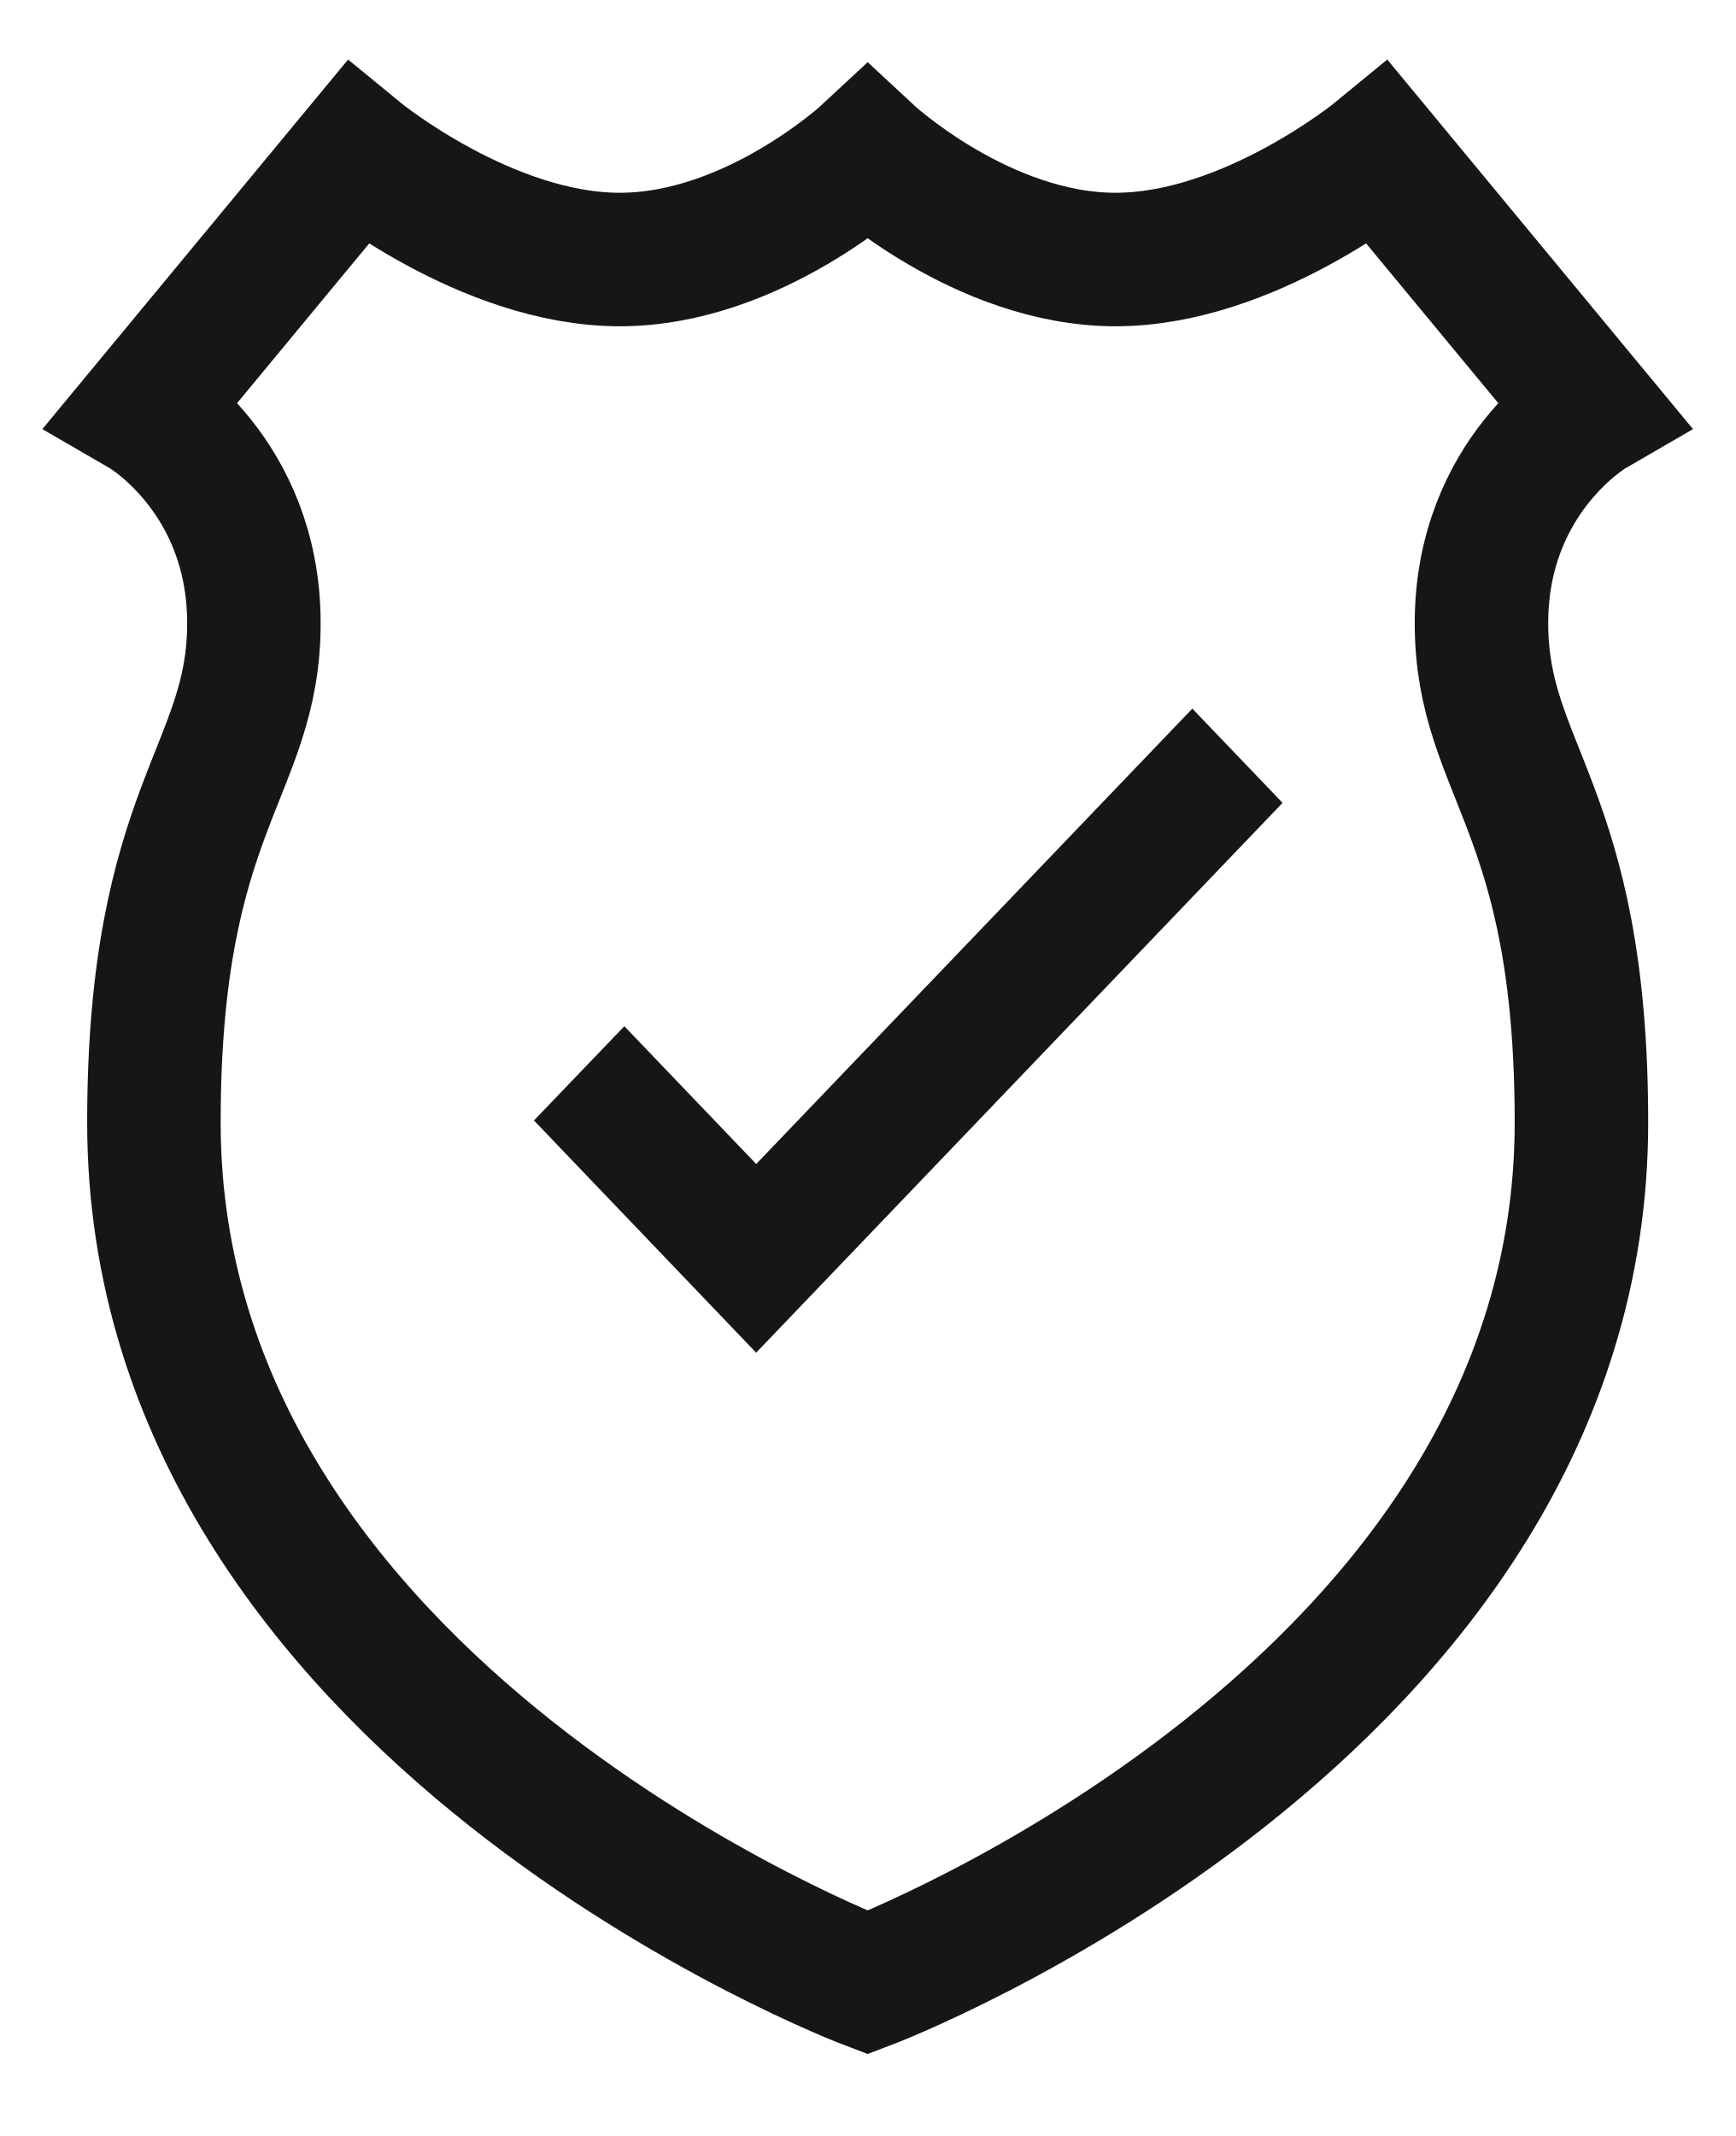
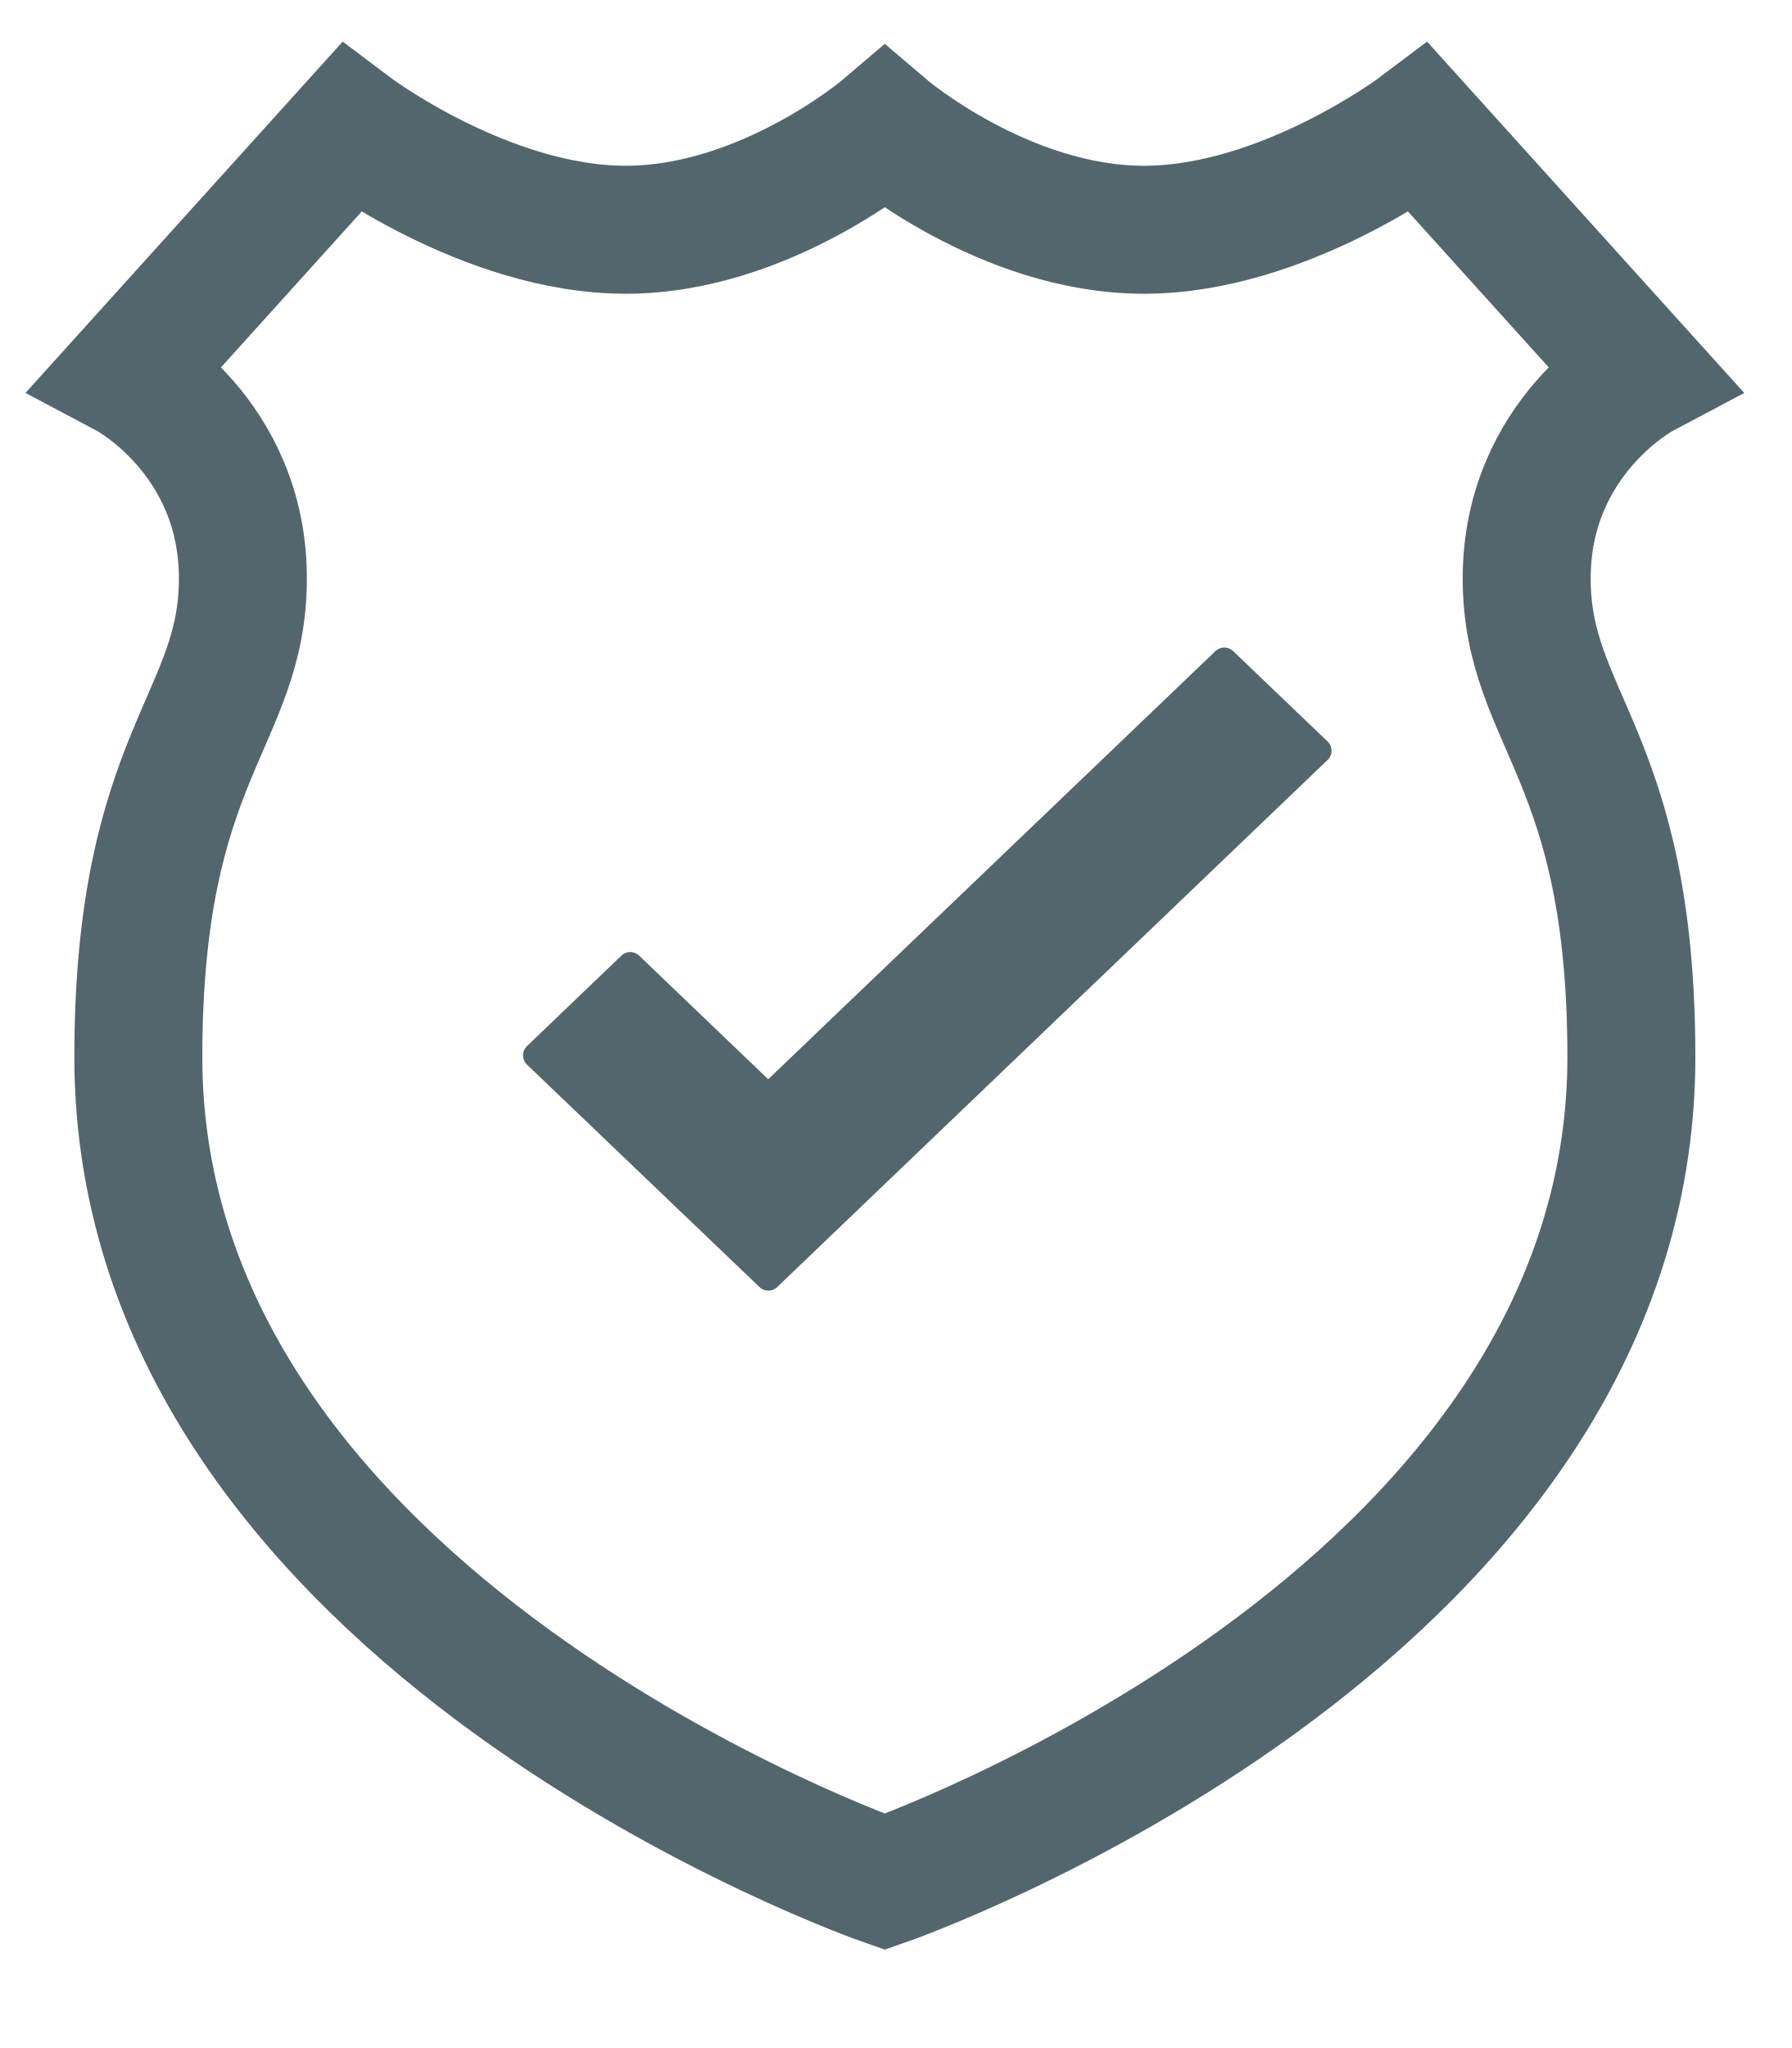
- <svg xmlns="http://www.w3.org/2000/svg" width="13px" height="16px" viewBox="0 0 13 16" version="1.1">
+ <svg xmlns="http://www.w3.org/2000/svg" width="14px" height="16px" viewBox="0 0 14 16" version="1.1">
  <g id="Docs" stroke="none" stroke-width="1" fill="none" fill-rule="evenodd">
    <g id="Docs-Icon" transform="translate(-101, -29)">
      <g id="security" transform="translate(96, 25)">
-         <path d="M16.921,7.078 L15.325,5.149 C15.325,5.149 14.359,5.944 13.357,5.944 C12.354,5.944 11.5,5.149 11.5,5.149 C11.5,5.149 10.646,5.944 9.643,5.944 C8.641,5.944 7.675,5.149 7.675,5.149 L6.079,7.078 C6.079,7.078 6.902,7.555 6.902,8.668 C6.902,9.781 6.153,10.041 6.153,12.408 C6.153,16.823 11.5,18.851 11.5,18.851 C11.5,18.851 16.847,16.823 16.847,12.408 C16.847,10.041 16.098,9.781 16.098,8.668 C16.098,7.555 16.921,7.078 16.921,7.078 Z" id="Stroke-4" stroke="#151617" />
-         <polygon id="Fill-6" fill="#151617" points="10.665 14.132 10.665 14.131 10.664 14.132 9 12.393 9.677 11.687 10.665 12.719 13.932 9.308 14.608 10.014" />
+         <path d="M1,0 L23,0 C23.552,-1.01453063e-16 24,0.448 24,1 L24,23 C24,23.552 23.552,24 23,24 L1,24 C0.448,24 6.76353751e-17,23.552 0,23 L0,1 C-6.76353751e-17,0.448 0.448,1.01453063e-16 1,0 Z" id="Rectangle-14" />
+         <path d="M17.829,6.929 L16.087,5 C16.087,5 15.033,5.795 13.94,5.795 C12.846,5.796 11.914,5 11.914,5 C11.914,5 10.983,5.795 9.889,5.795 C8.795,5.795 7.742,5 7.742,5 L6,6.929 C6,6.929 6.898,7.406 6.898,8.519 C6.898,9.632 6.081,9.892 6.081,12.259 C6.081,16.674 11.914,18.702 11.914,18.702 C11.914,18.702 17.748,16.674 17.748,12.259 C17.748,9.892 16.93,9.632 16.93,8.519 C16.93,7.406 17.829,6.929 17.829,6.929 Z" id="Stroke-4" stroke="#54666D" />
+         <polygon id="Fill-6" stroke="#54666D" stroke-width="0.2" fill="#54666D" stroke-linecap="round" stroke-linejoin="round" points="11.004 13.983 9.187 12.245 9.925 11.538 11.003 12.57 14.567 9.159 15.305 9.865" />
      </g>
    </g>
  </g>
</svg>
